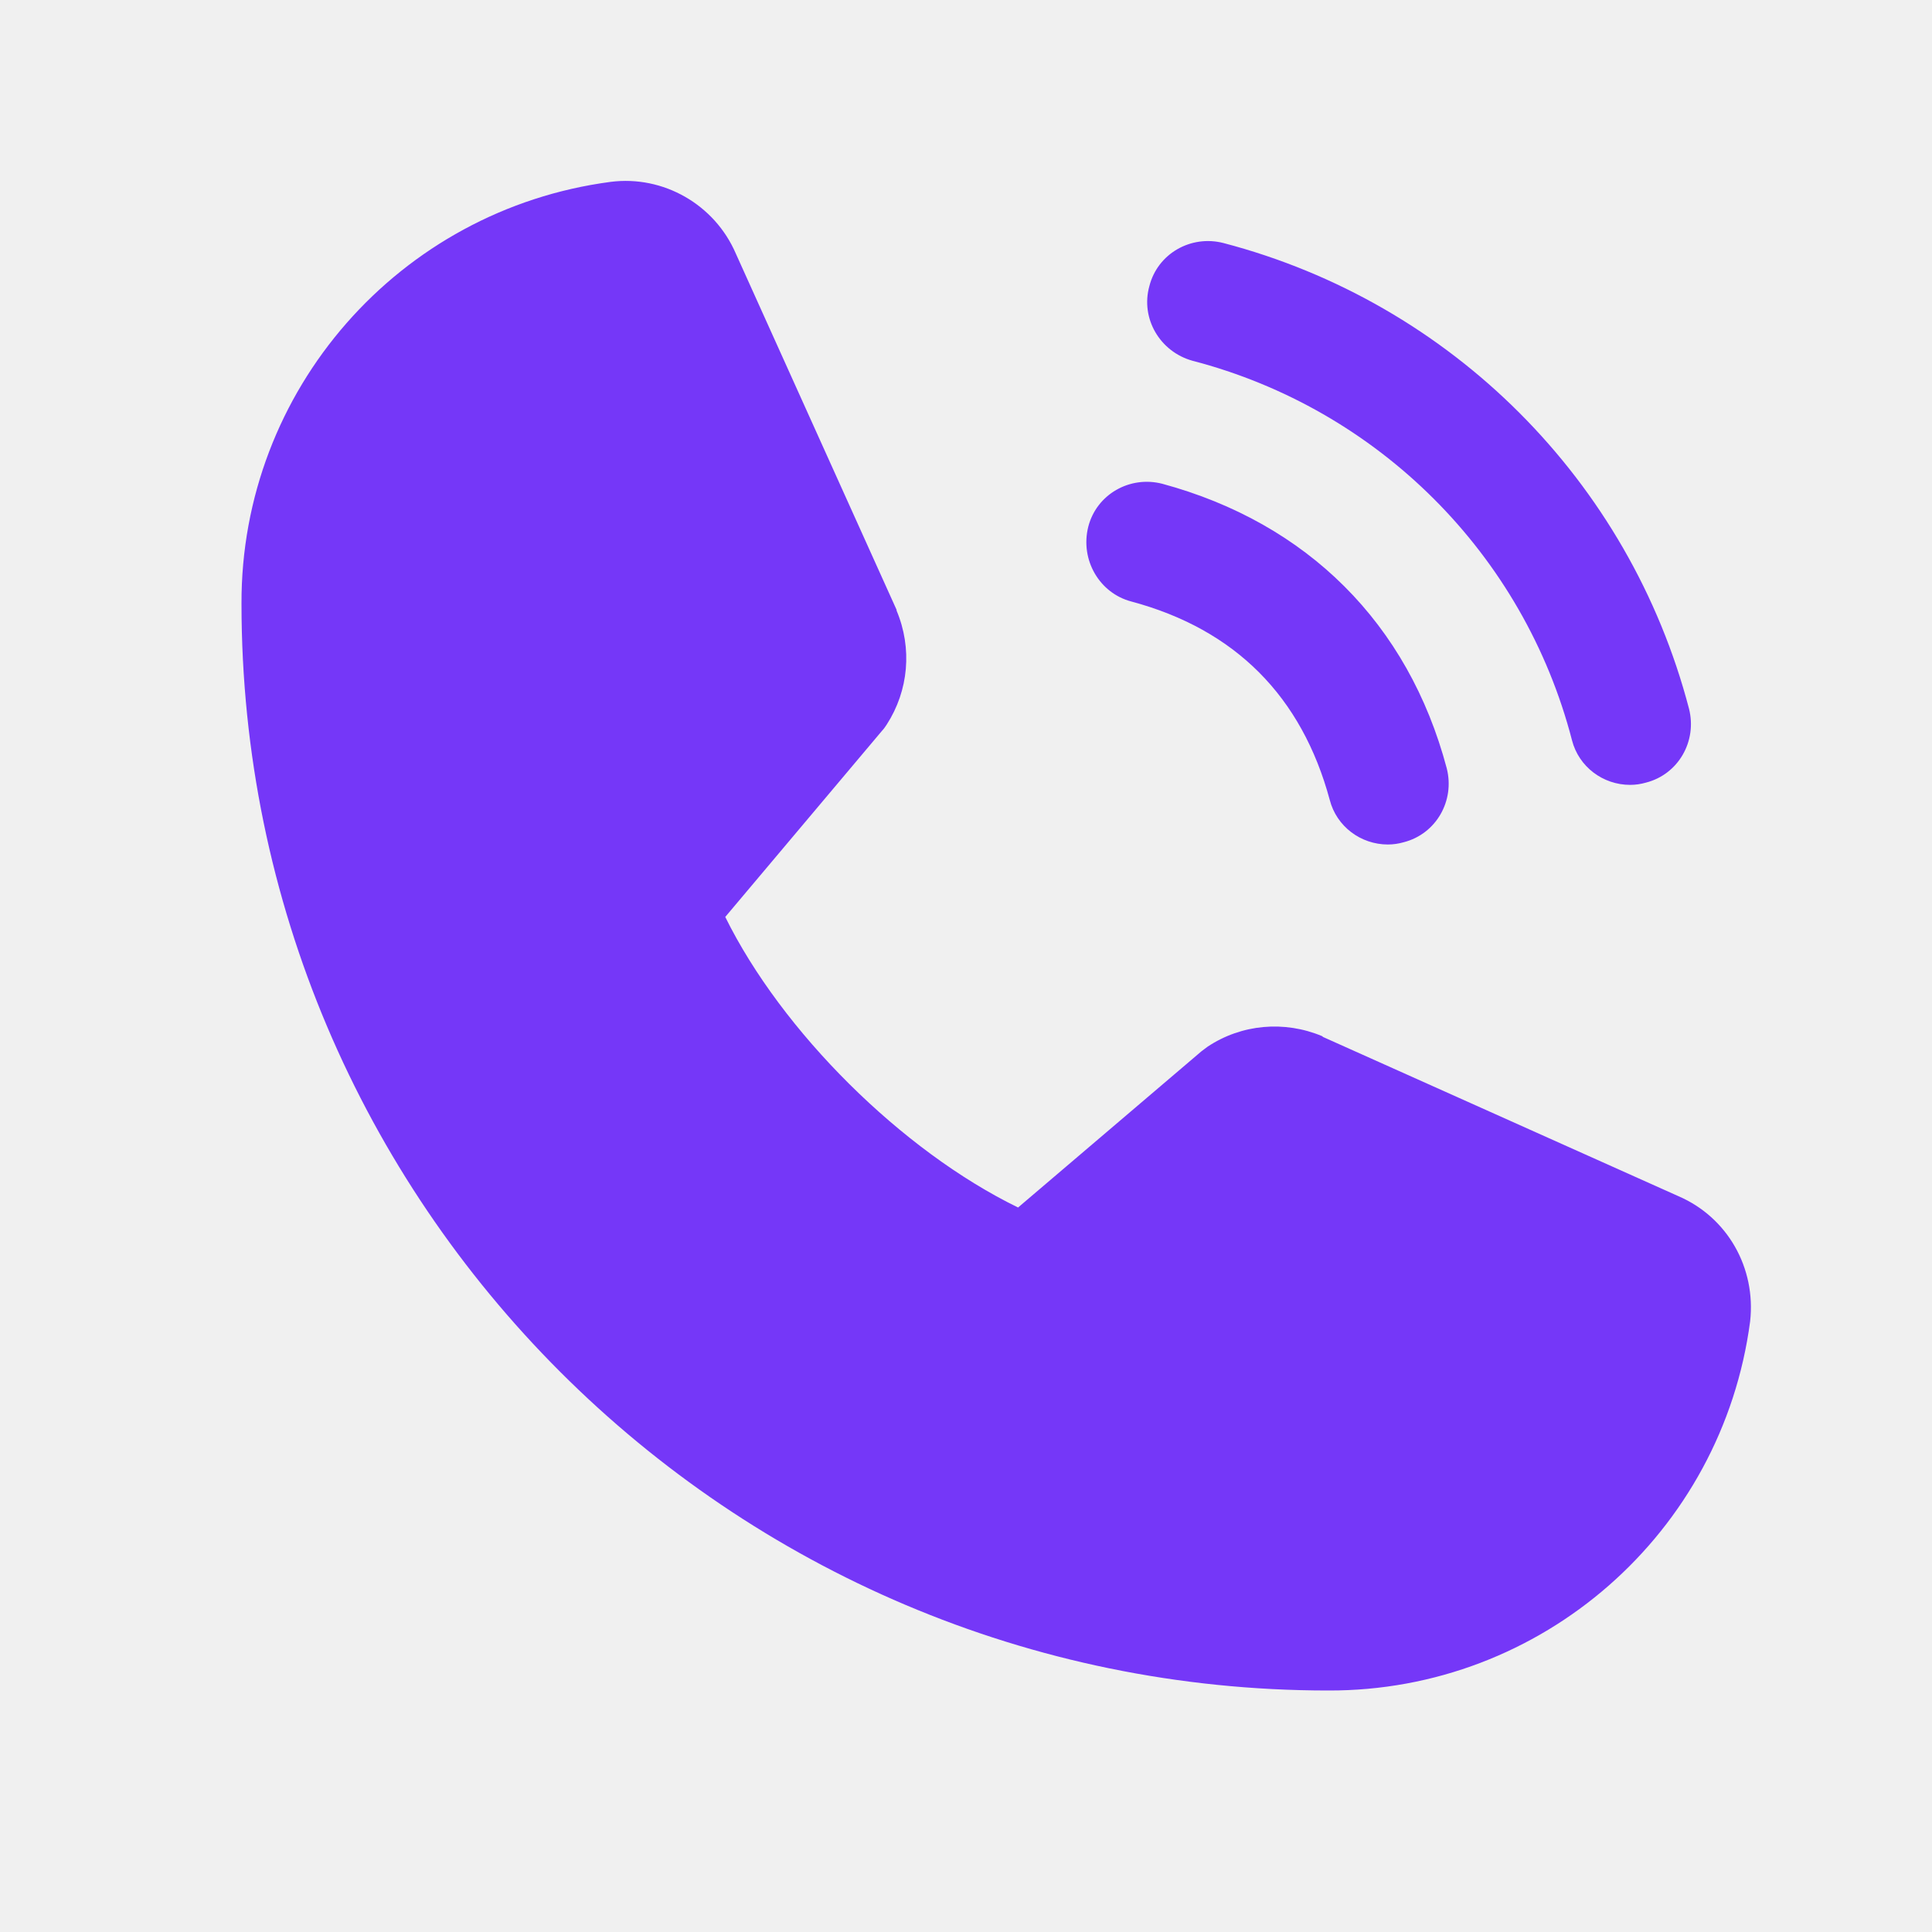
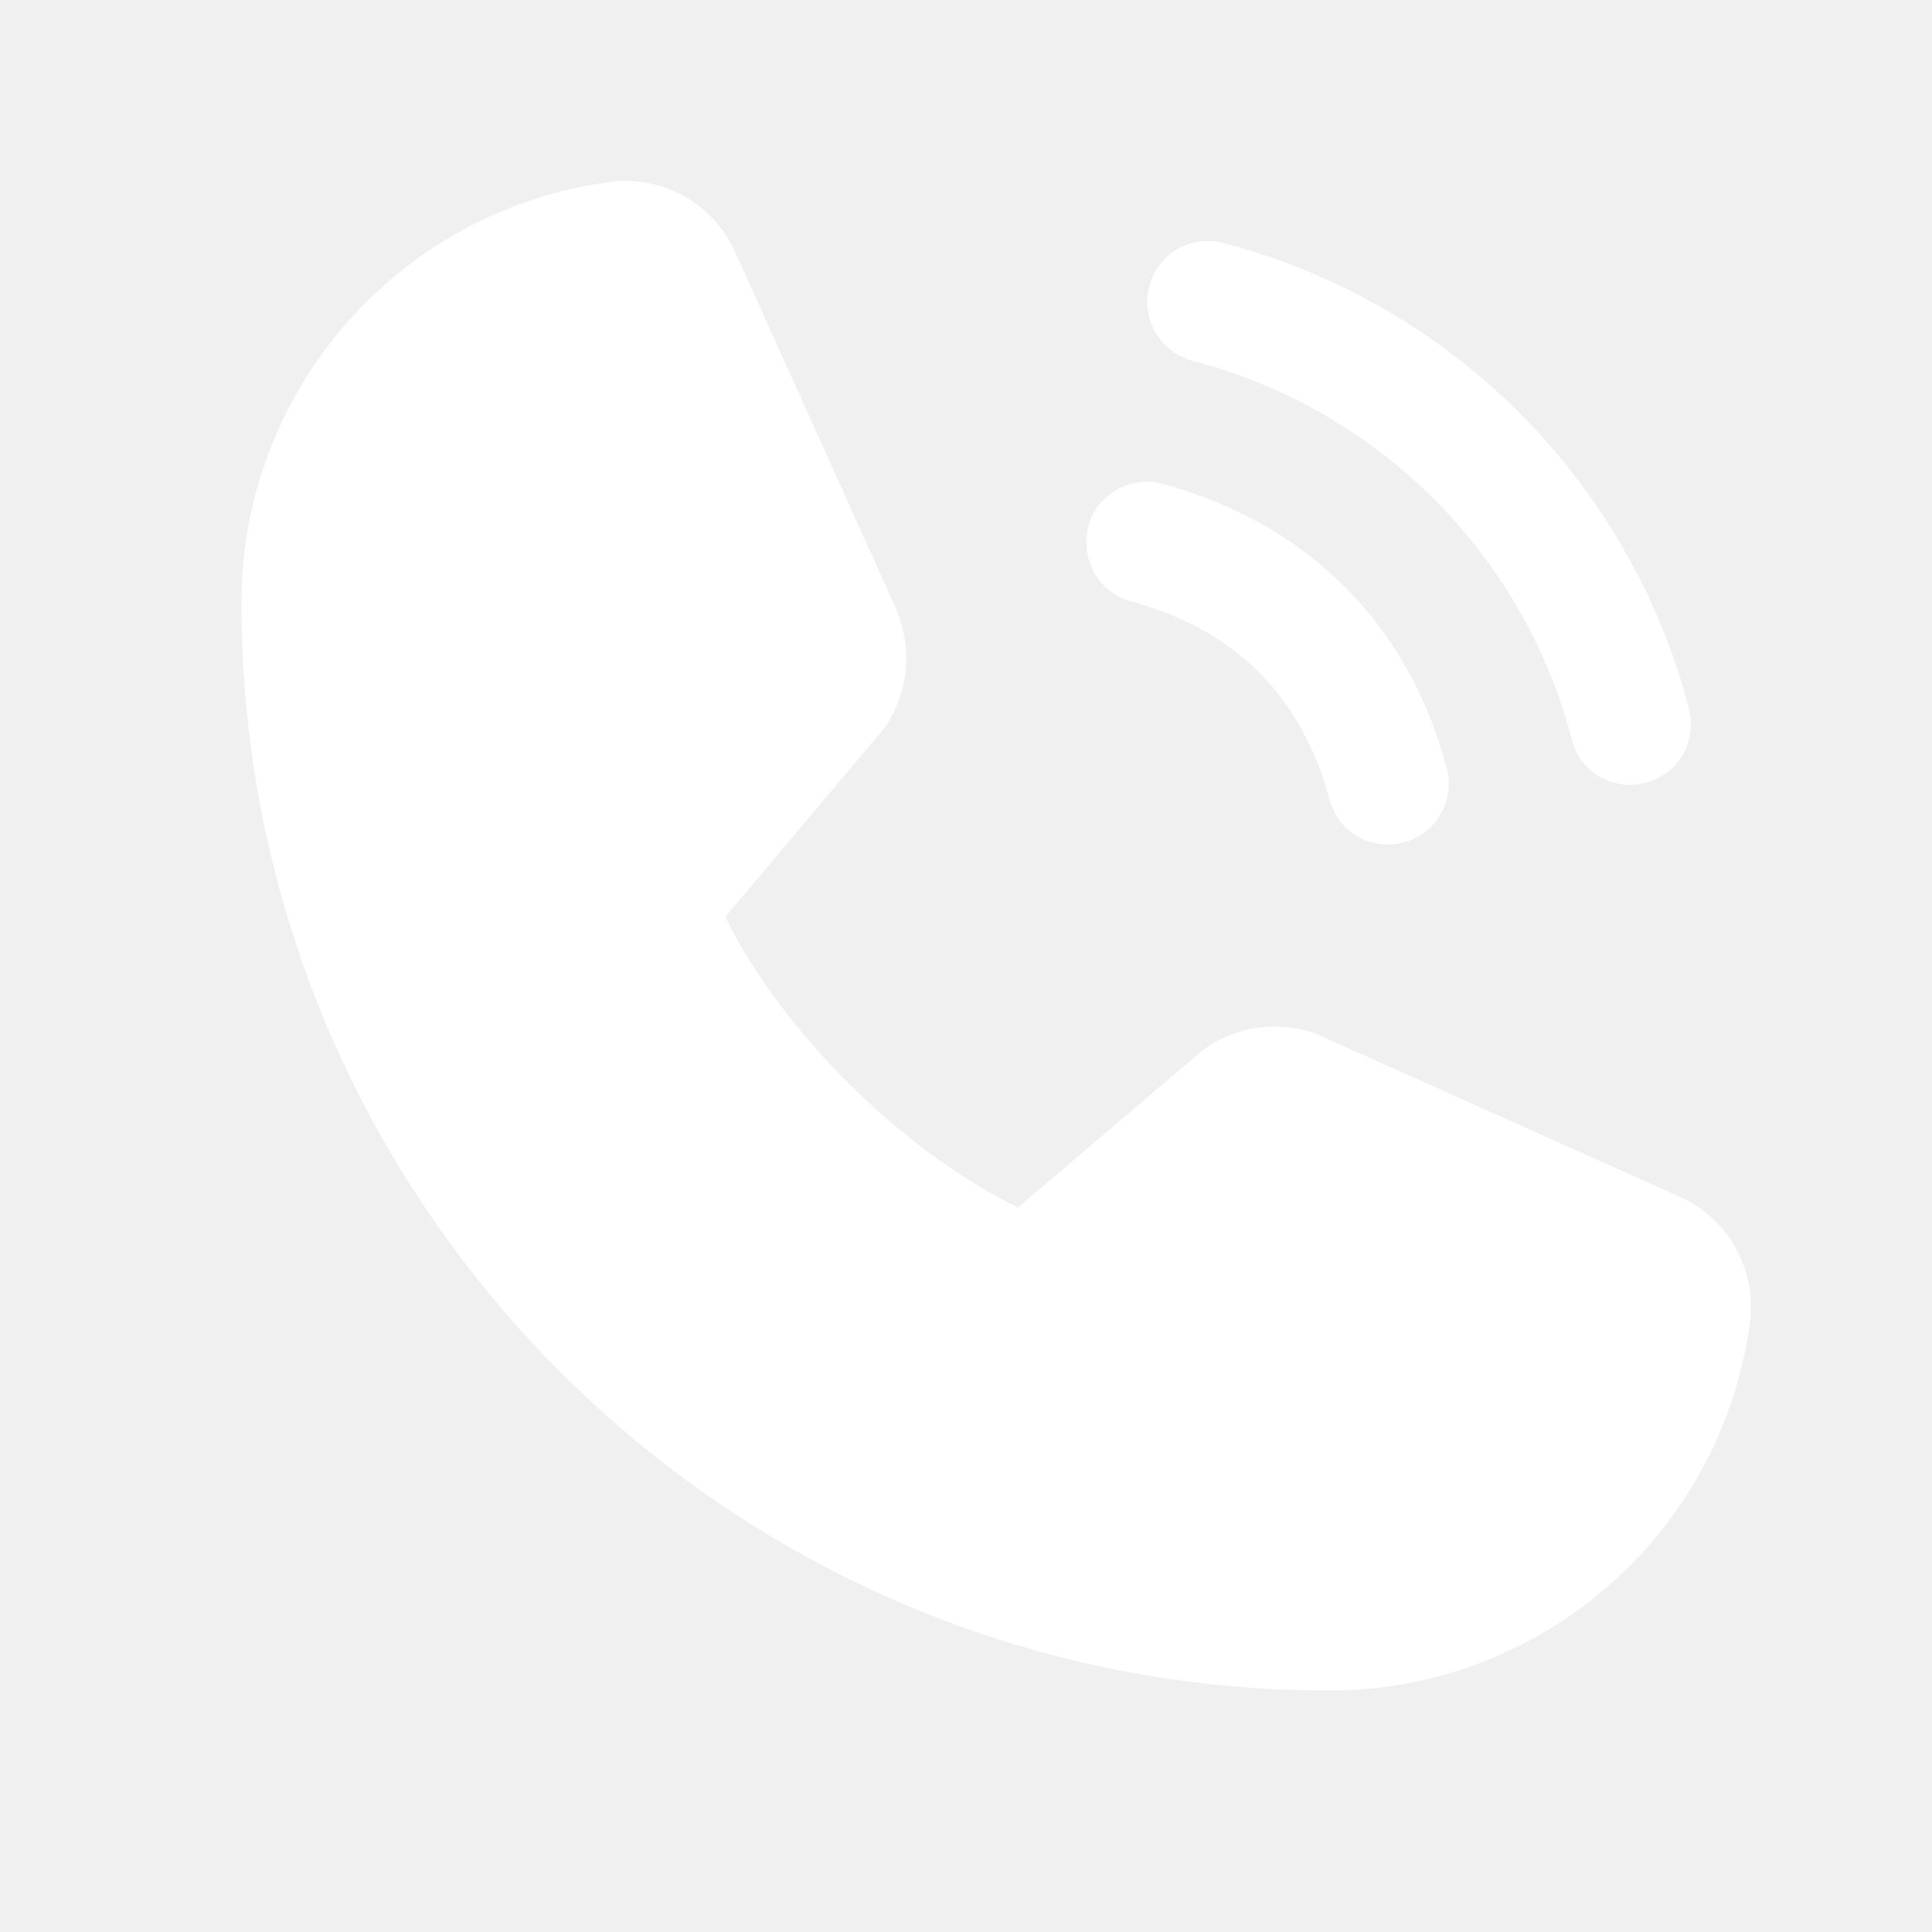
<svg xmlns="http://www.w3.org/2000/svg" version="1.1" id="Layer_1" x="0px" y="0px" viewBox="0 0 256 256" style="enable-background:new 0 0 256 256;" xml:space="preserve">
  <style type="text/css">
	.st0{fill:none;}
- 	.st1{fill:#7537F8;}
+ 	.st1{fill:#ffffff;}
</style>
  <rect class="st0" width="256" height="256" />
  <path class="st1" d="M152.3,37.9c1.1-4.3,5.5-6.8,9.8-5.7l0,0c30.2,7.9,53.8,31.5,61.7,61.7c1.1,4.3-1.4,8.7-5.7,9.8l0,0  c-0.7,0.2-1.4,0.3-2.1,0.3c-3.6,0-6.8-2.4-7.7-5.9c-6.4-24.7-25.7-43.9-50.3-50.3C153.7,46.6,151.1,42.2,152.3,37.9L152.3,37.9z   M149.9,79.7c13.8,3.7,22.6,12.6,26.3,26.3c0.9,3.5,4.1,5.9,7.7,5.9c0.7,0,1.4-0.1,2.1-0.3c4.3-1.1,6.8-5.5,5.7-9.8l0,0  c-5.1-19.2-18.5-32.5-37.7-37.7c-4.3-1.1-8.7,1.4-9.8,5.7C143.1,74.2,145.7,78.6,149.9,79.7z M222.4,158.5l-47.1-21.1l-0.1-0.1  c-5-2.1-10.7-1.6-15.2,1.4c-0.3,0.2-0.5,0.4-0.8,0.6L134.9,160c-15.4-7.5-31.3-23.3-38.8-38.5l20.8-24.7c0.2-0.2,0.4-0.5,0.6-0.8  c2.9-4.5,3.4-10.1,1.3-15.1v-0.1L97.5,33.6c-2.8-6.5-9.6-10.4-16.6-9.5c-28,3.7-49,27.6-48.9,55.9c0,79.4,64.6,144,144,144  c28.3,0.1,52.2-20.9,55.9-48.9C232.7,168,228.9,161.3,222.4,158.5L222.4,158.5z" />
</svg>
